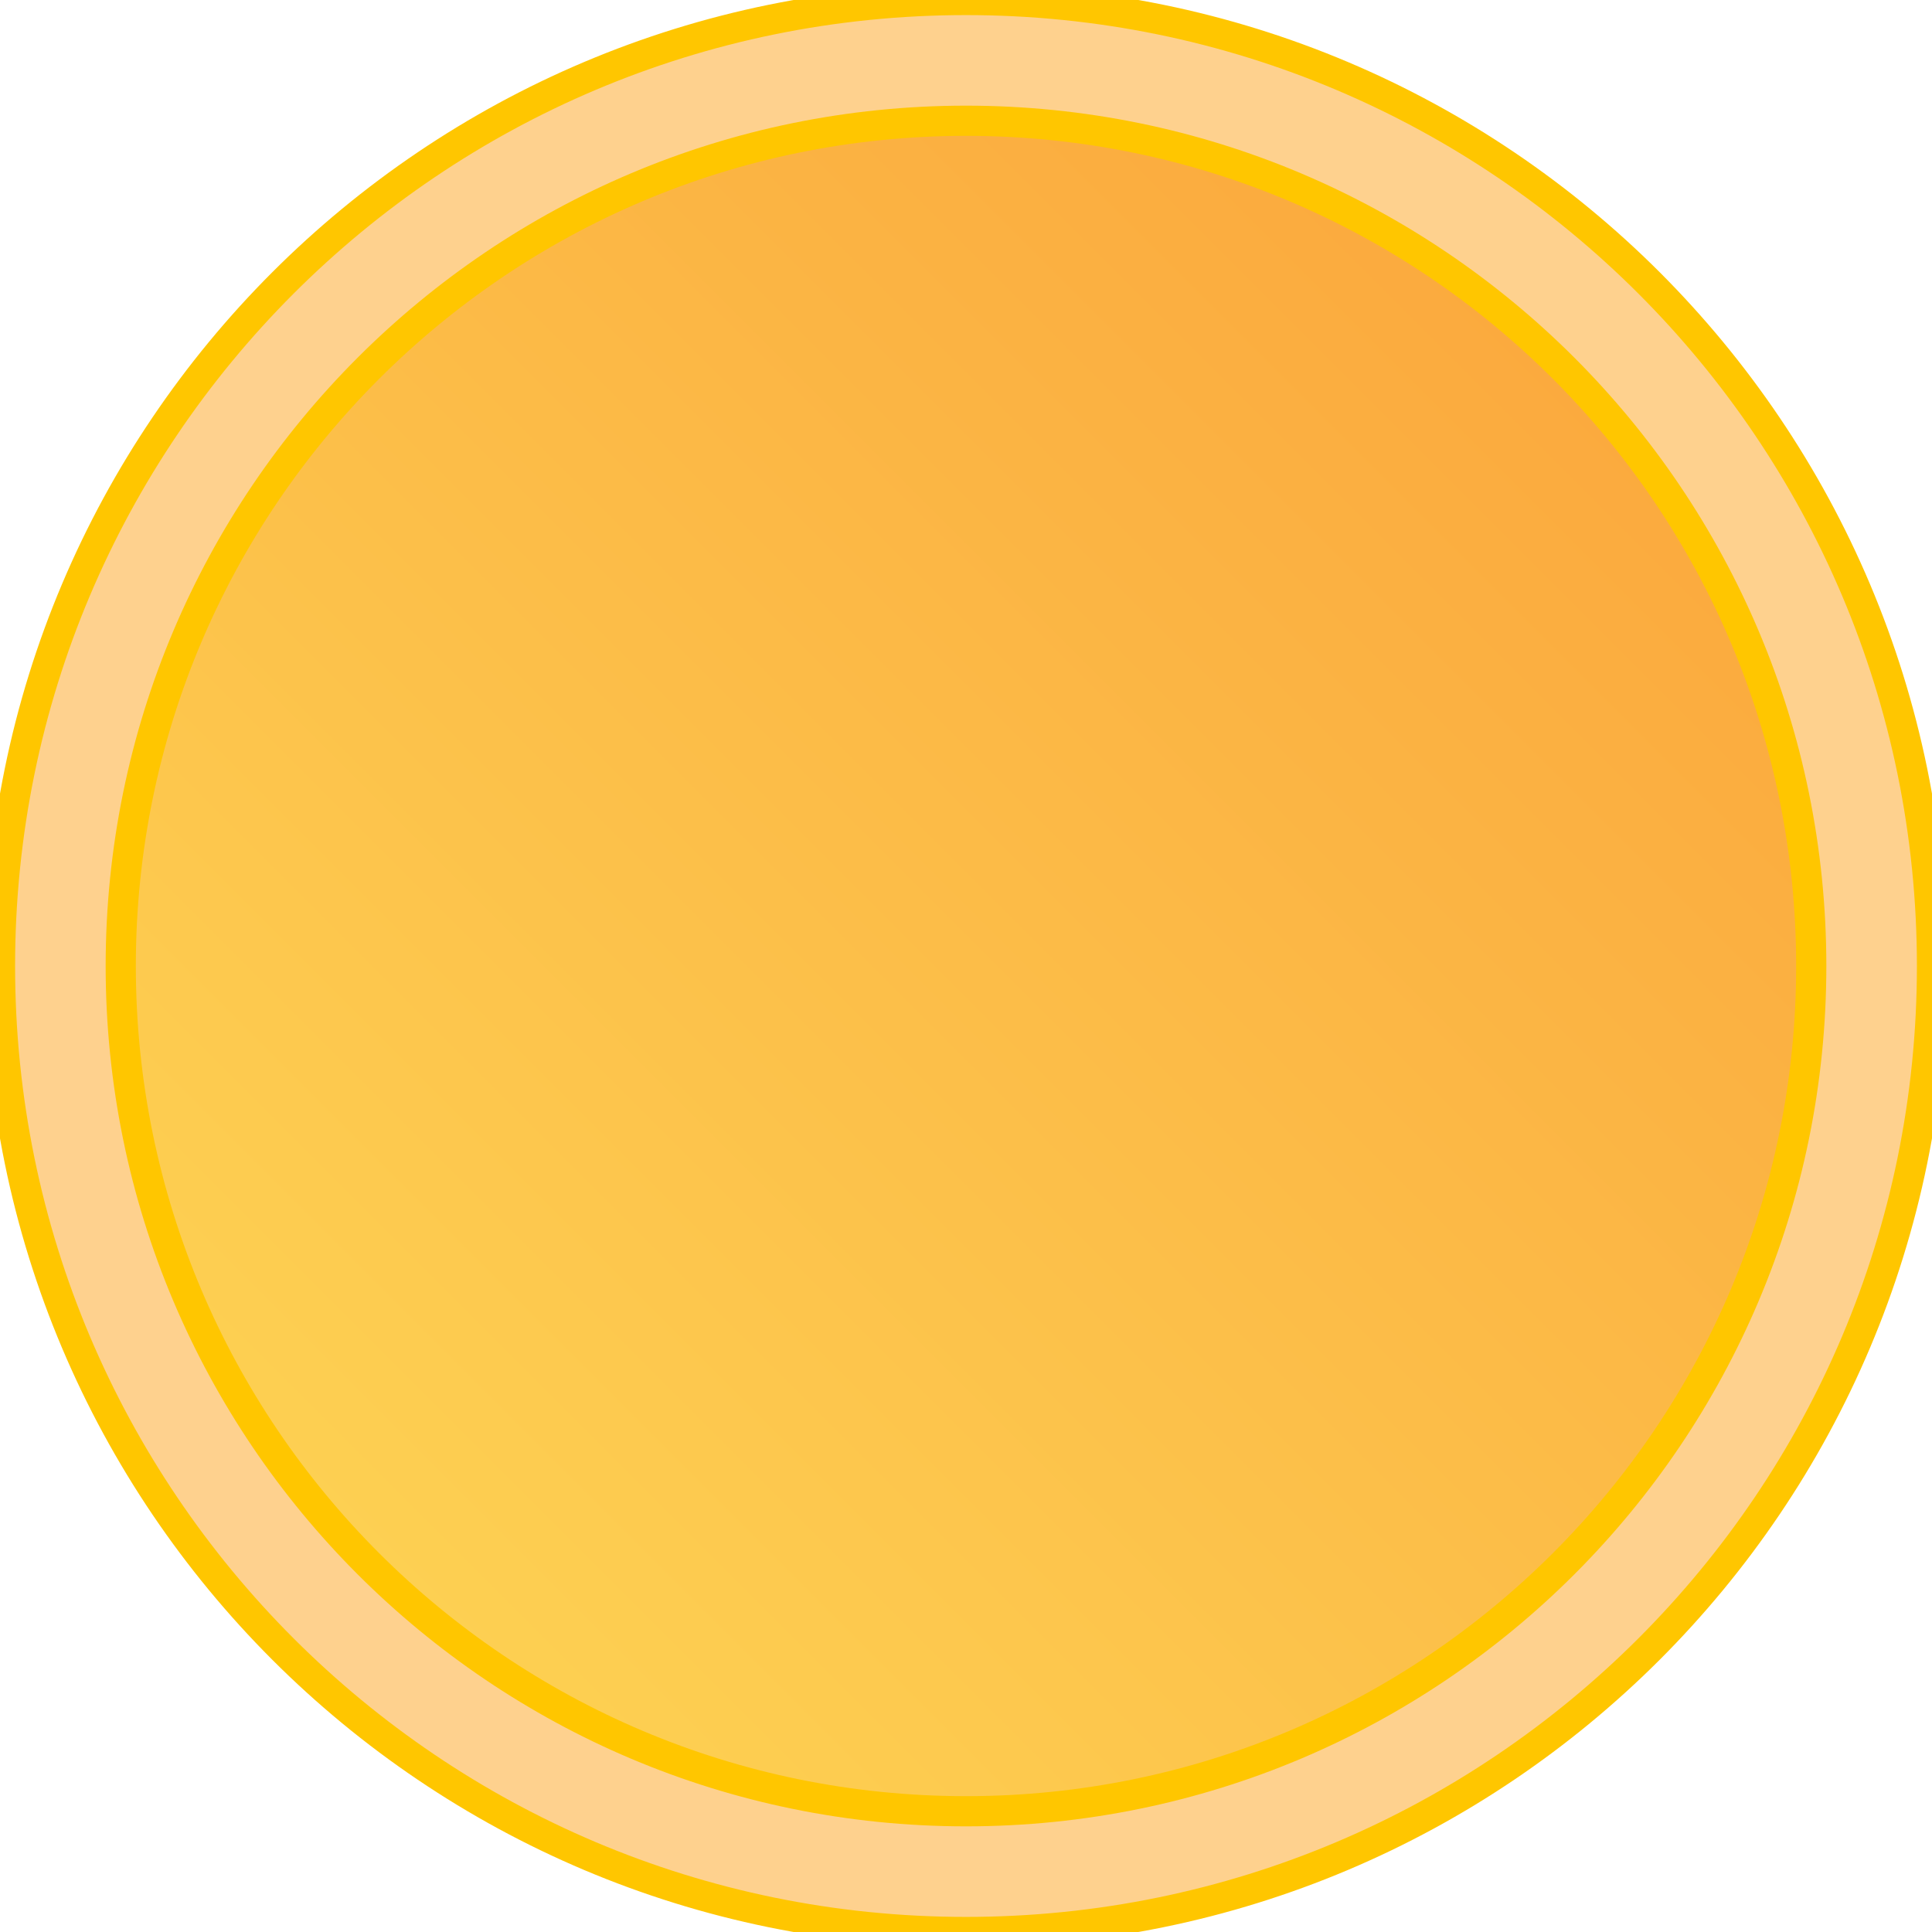
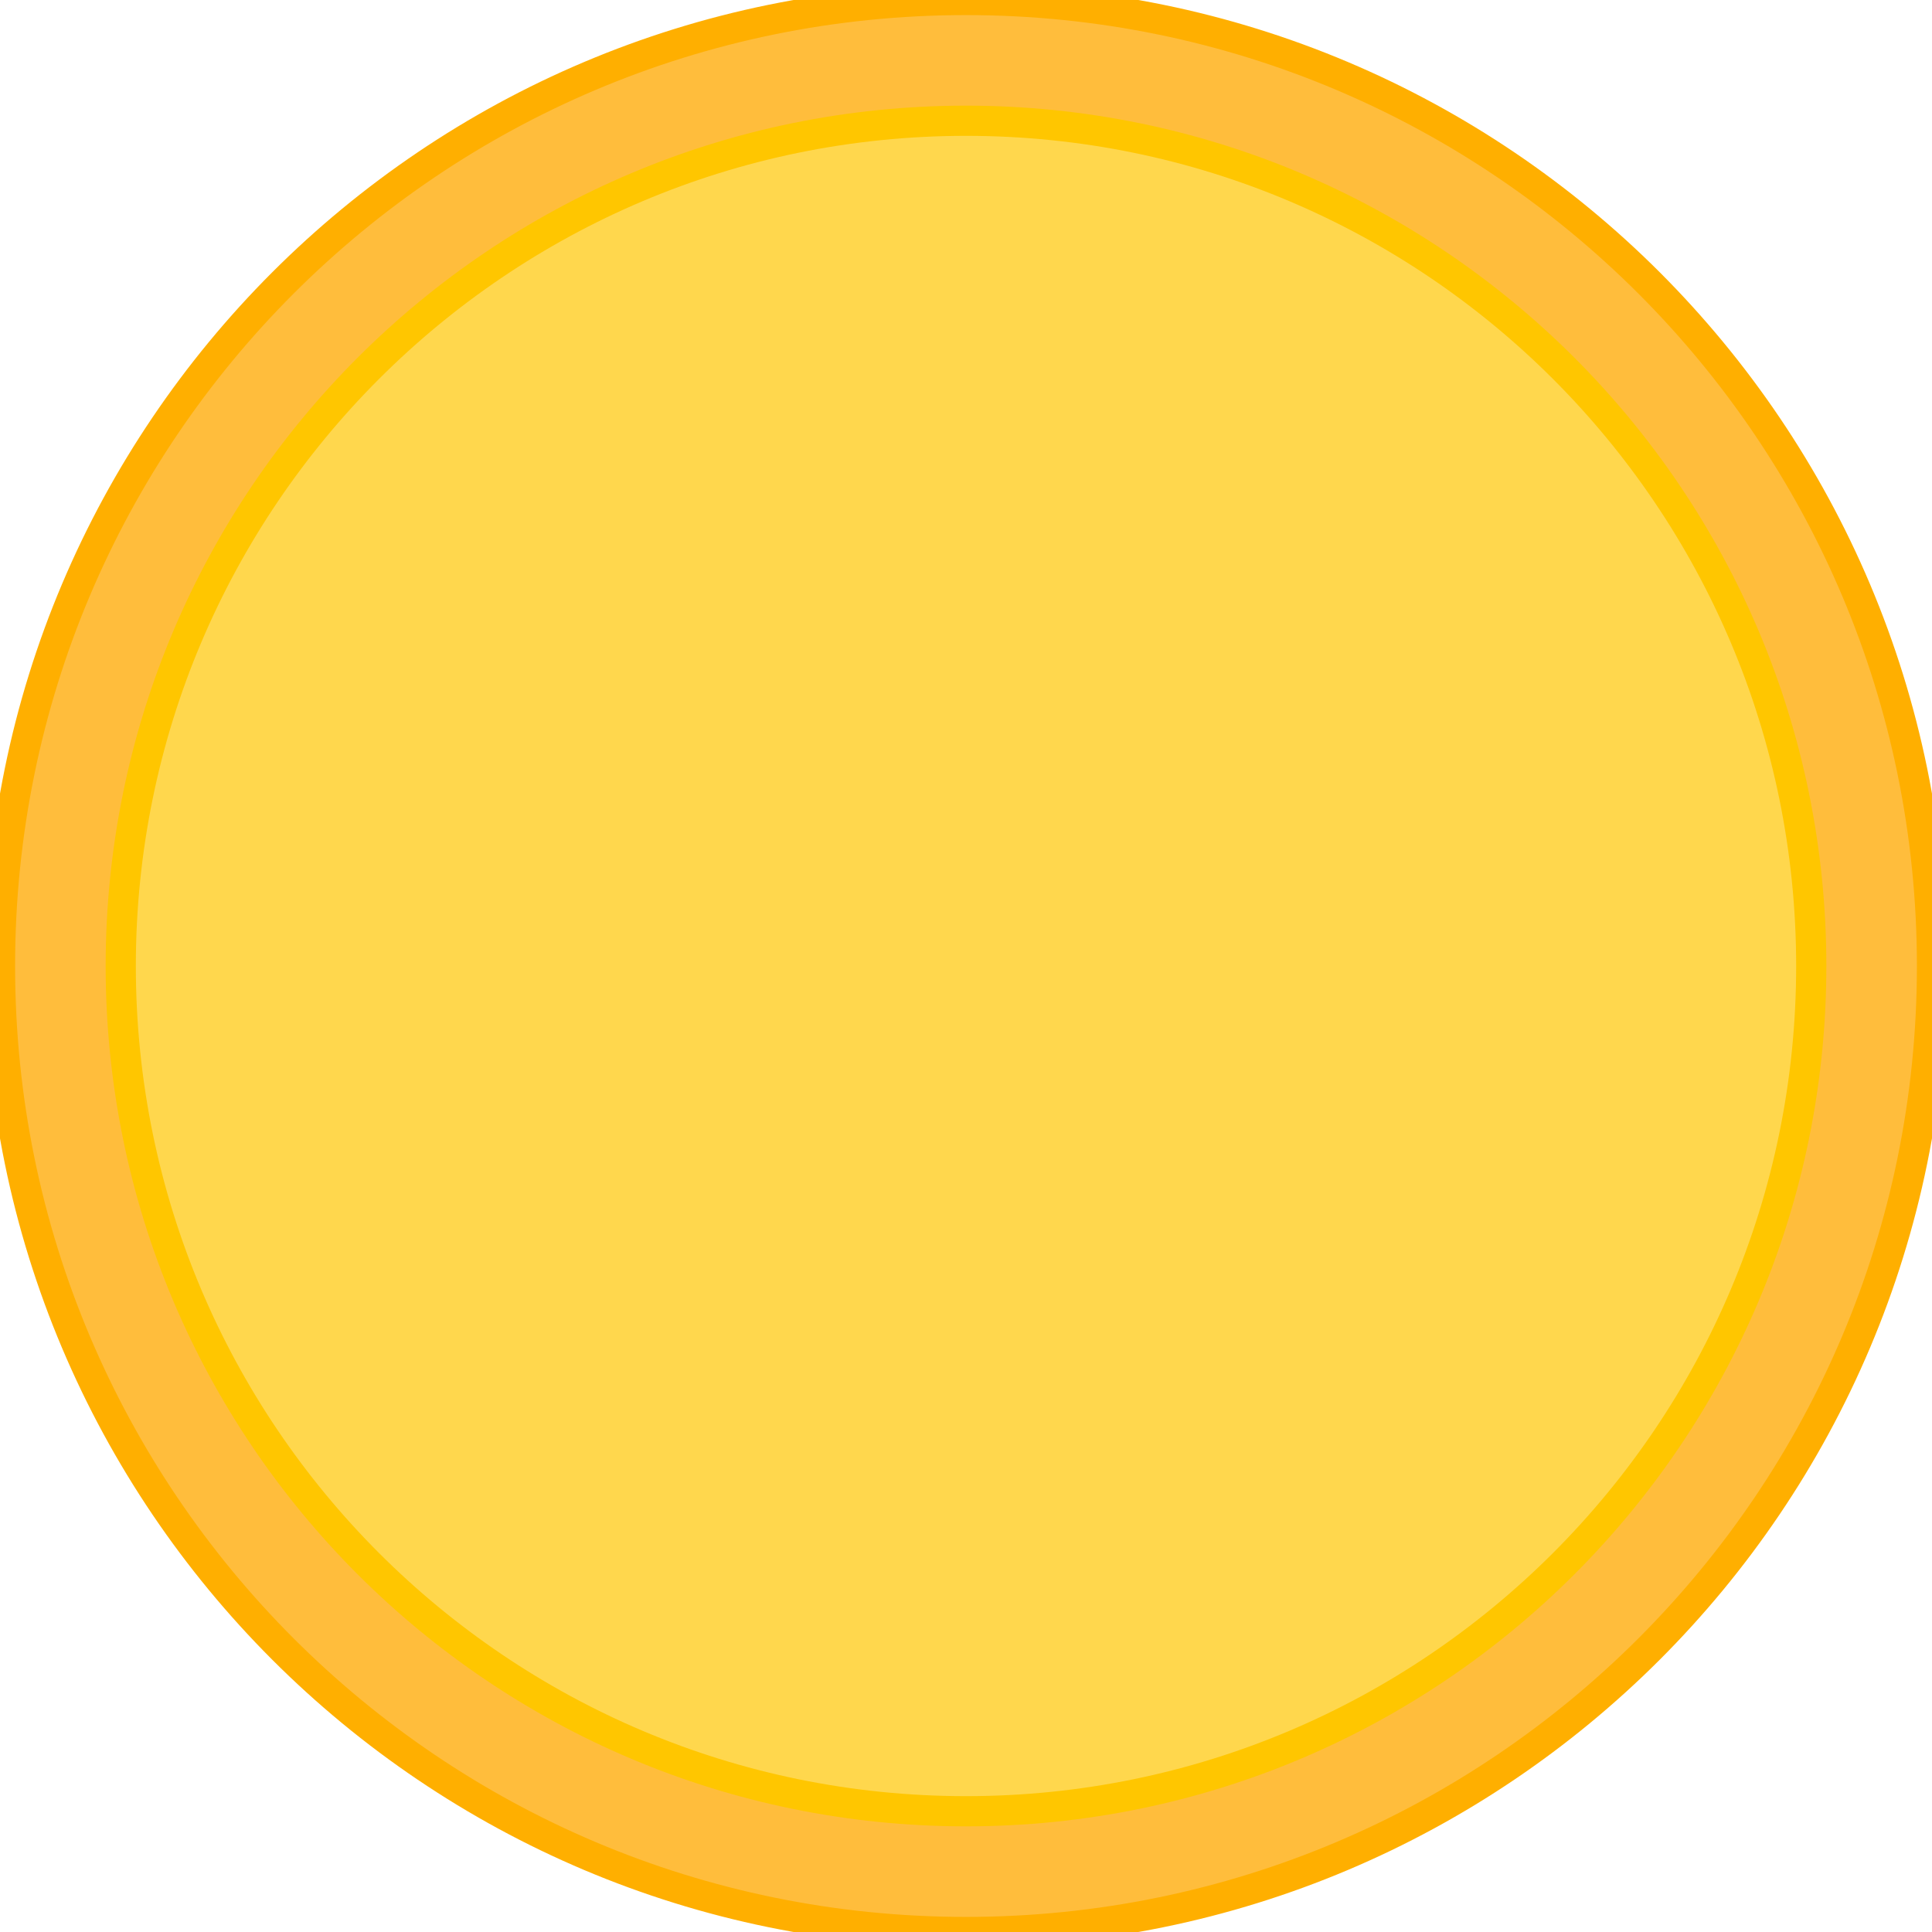
<svg xmlns="http://www.w3.org/2000/svg" width="100%" height="100%" viewBox="0 0 64 64" version="1.1" xml:space="preserve" style="fill-rule:evenodd;clip-rule:evenodd;stroke-linecap:round;stroke-linejoin:round;stroke-miterlimit:1.5;">
-   <circle cx="32" cy="32" r="32" style="fill:rgb(254,209,142);stroke:rgb(255,198,0);stroke-width:1px;" />
-   <circle cx="32" cy="32" r="28" style="fill:url(#_Linear1);stroke:rgb(255,198,0);stroke-width:1px;" />
-   <defs>
-     <linearGradient id="_Linear1" x1="0" y1="0" x2="1" y2="0" gradientUnits="userSpaceOnUse" gradientTransform="matrix(56,-56,56,56,4,60)">
-       <stop offset="0" style="stop-color:rgb(254,216,86);stop-opacity:1" />
-       <stop offset="1" style="stop-color:rgb(250,162,58);stop-opacity:1" />
-     </linearGradient>
-   </defs>
+   <circle cx="32" cy="32" r="32" style="fill:rgb(255,189,60);stroke:rgb(255,175,0);stroke-width:1px;" />
+   <circle cx="32" cy="32" r="28" style="fill:rgb(255,215,77);stroke:rgb(255,198,0);stroke-width:1px;" />
</svg>
